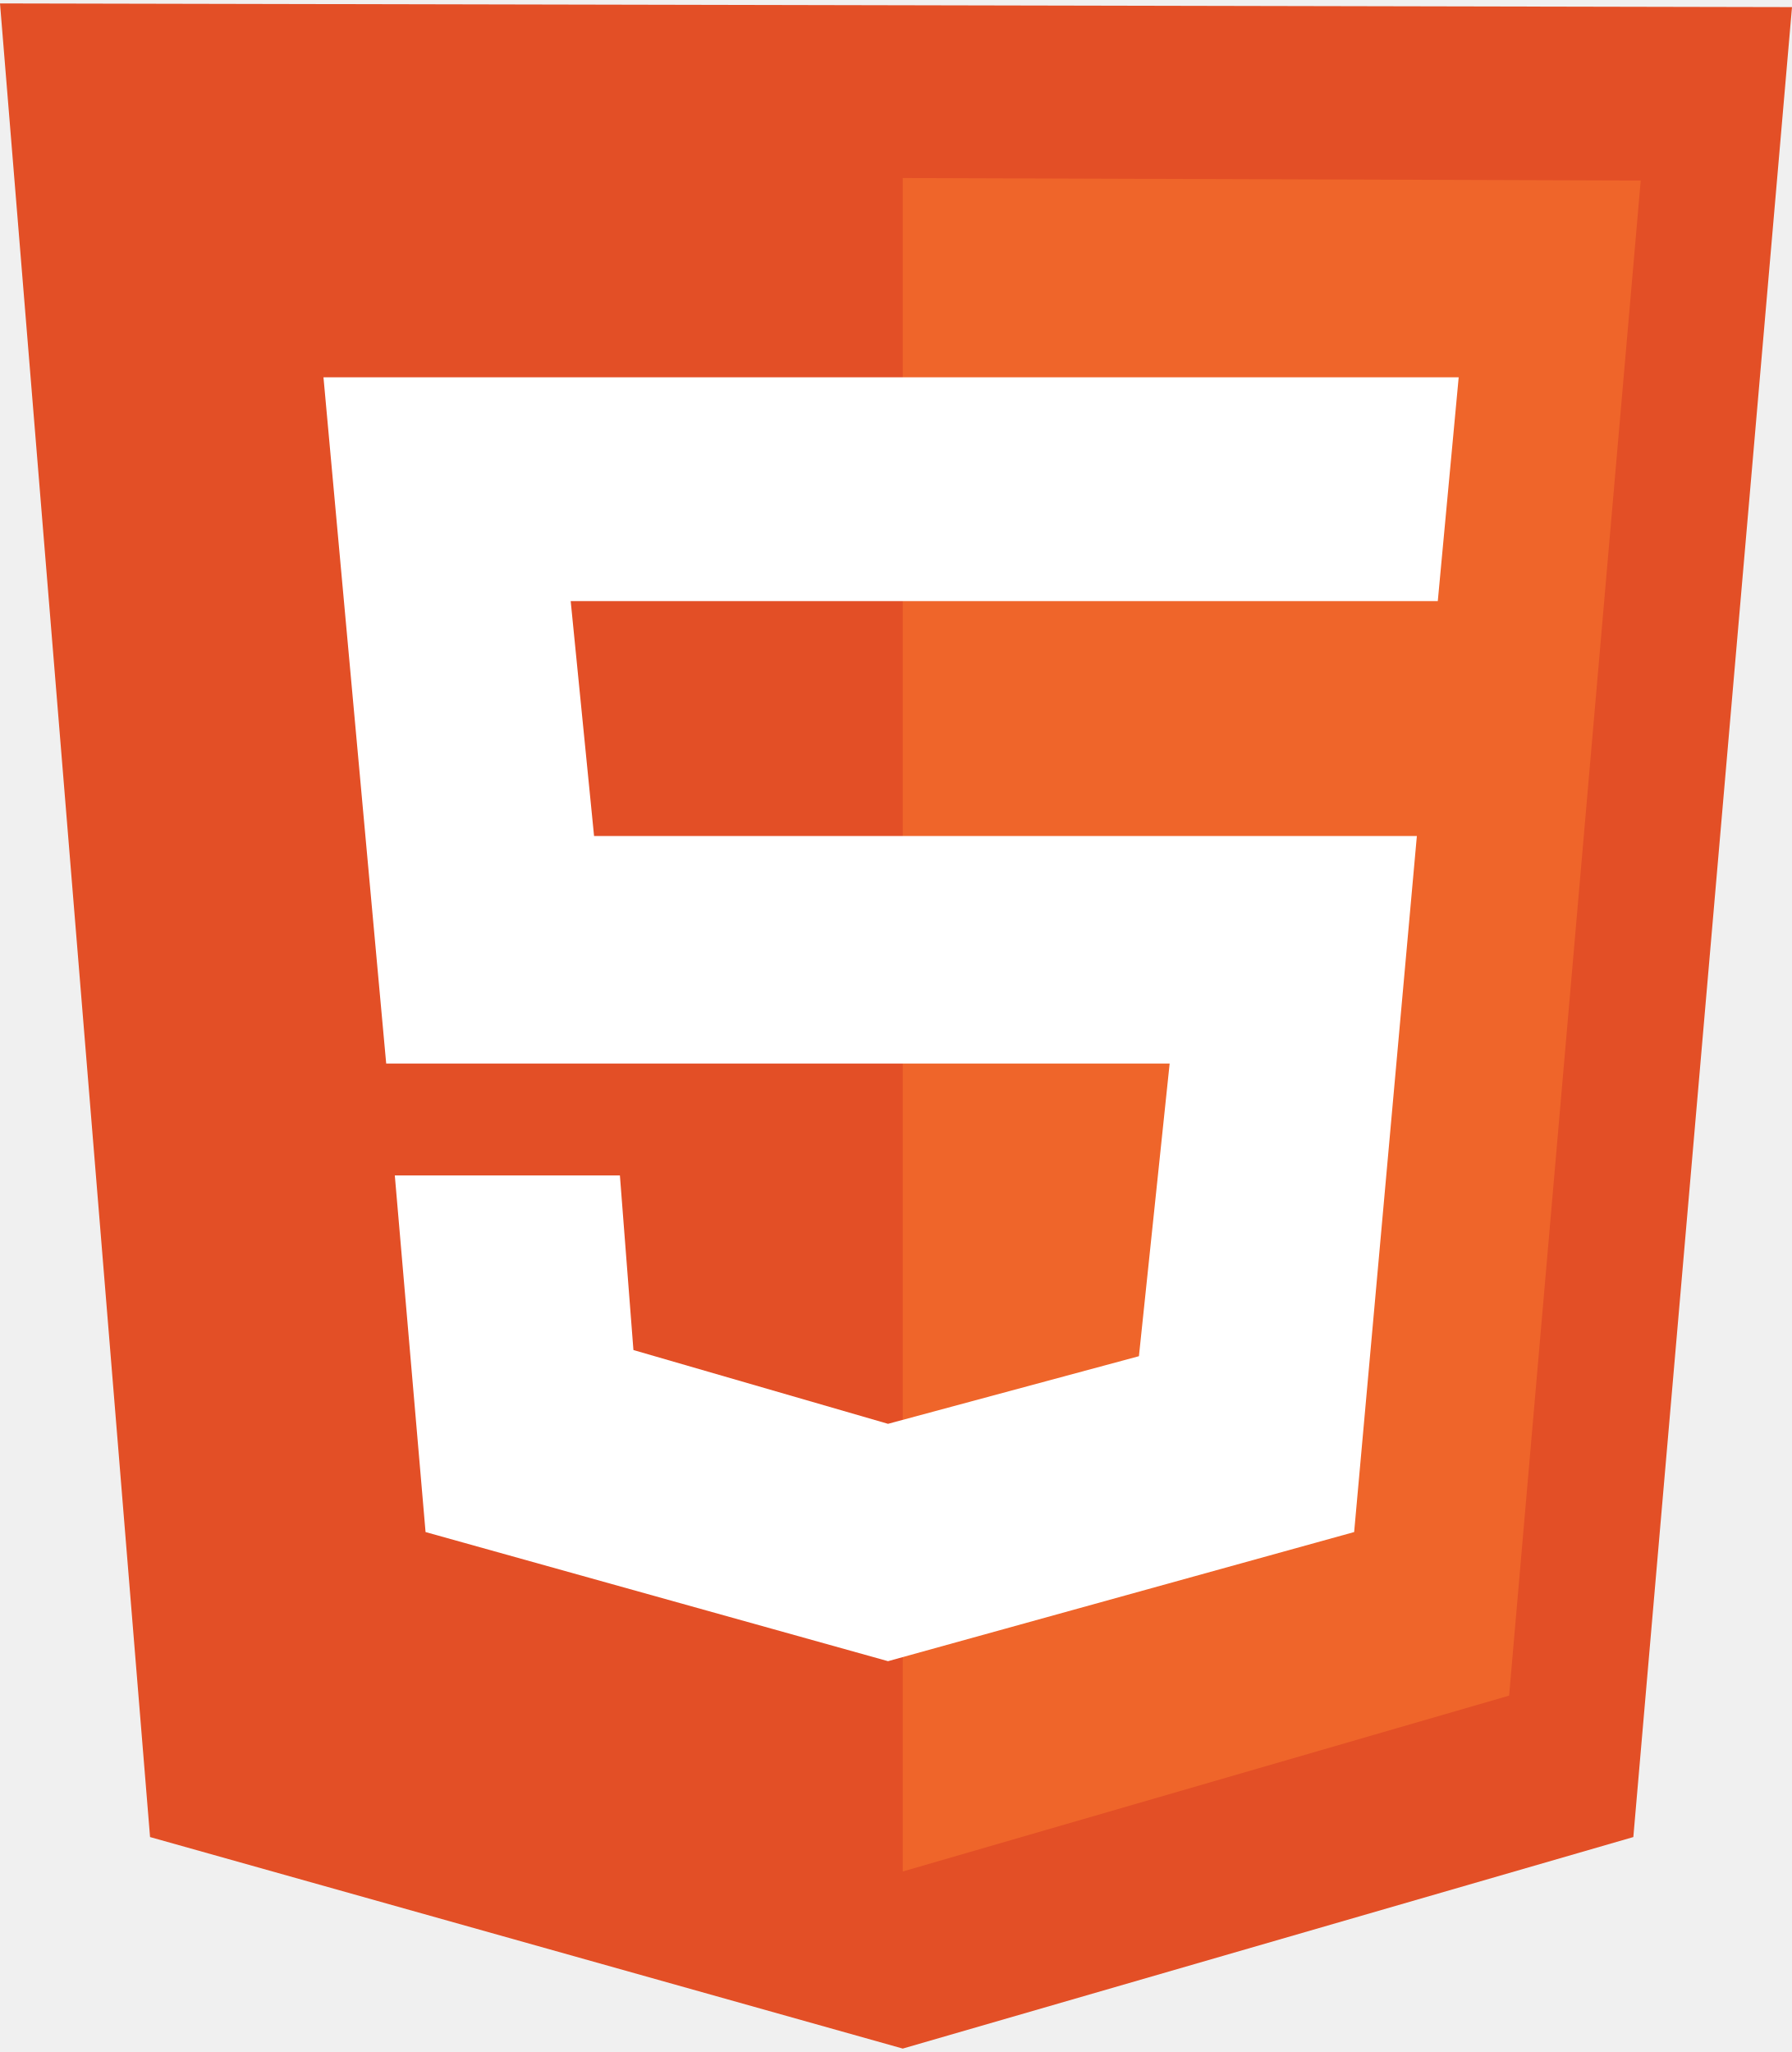
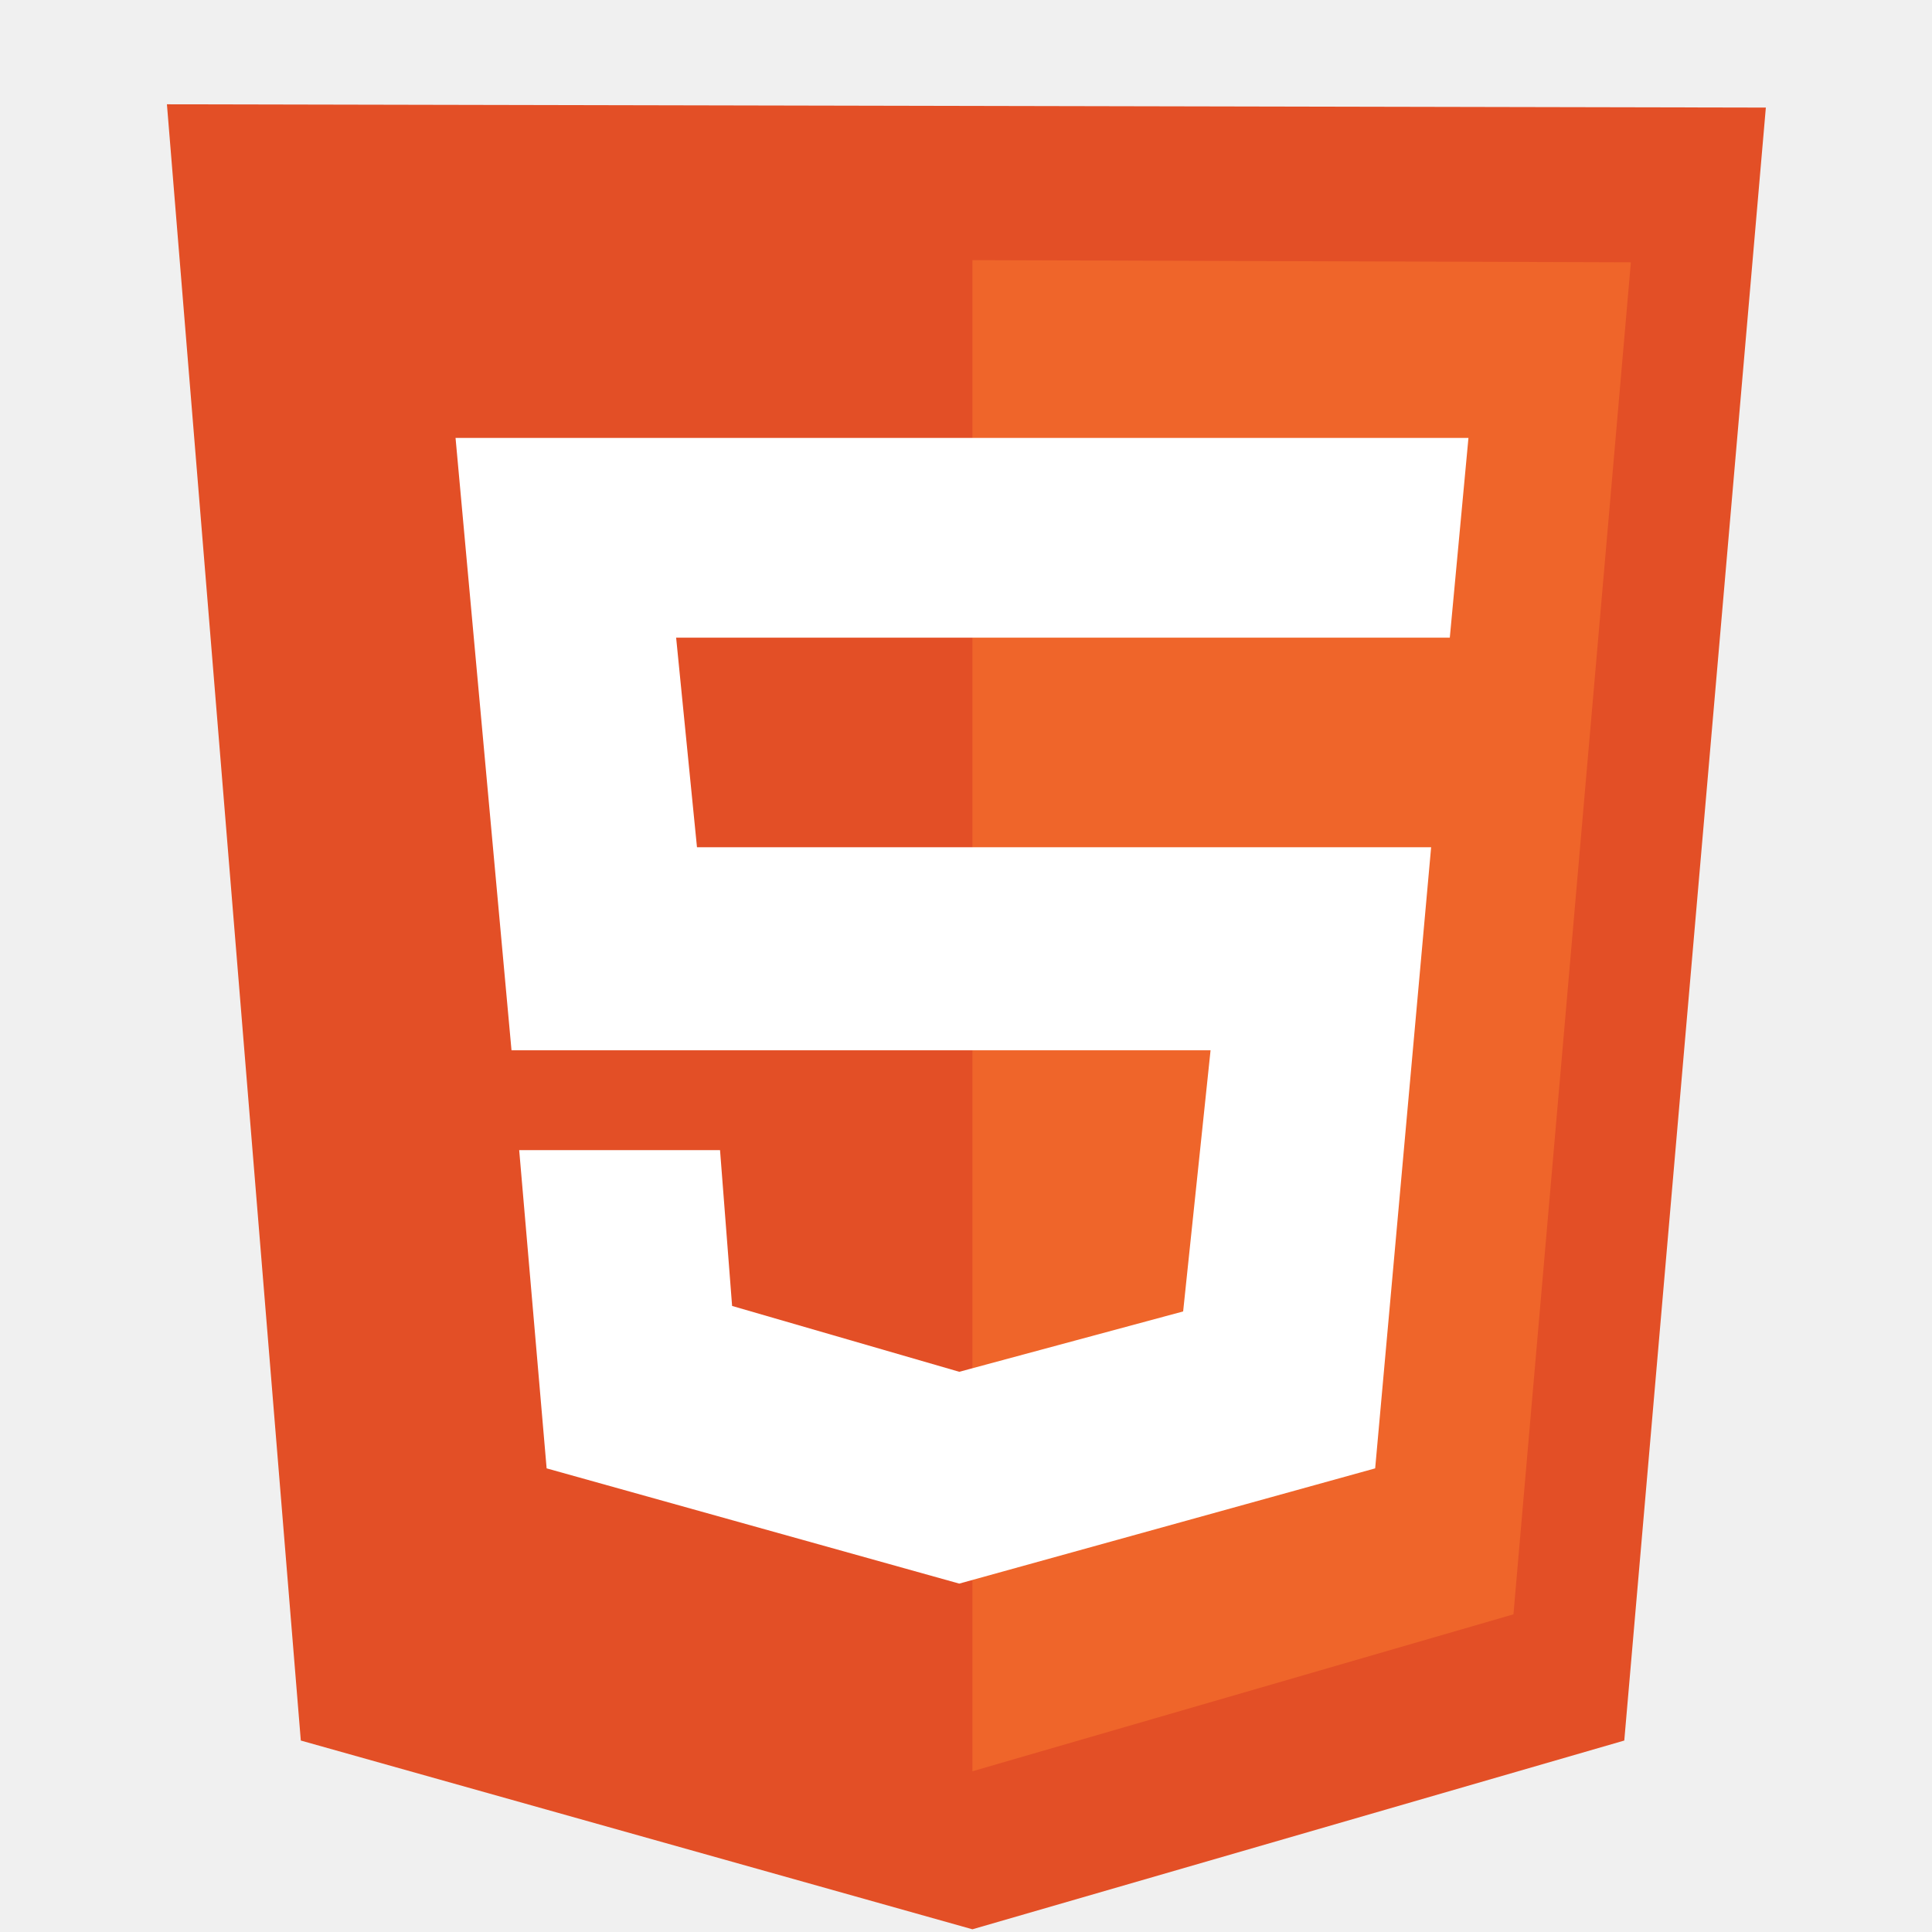
- <svg xmlns="http://www.w3.org/2000/svg" fill="none" height="2500" width="2183" viewBox="0 0 124 141.532">
-   <path d="M10.383 126.894L0 0l124 .255-10.979 126.639-50.553 14.638z" fill="#e34f26" />
-   <path d="M62.468 129.277V12.085l51.064.17-9.106 104.851z" fill="#ef652a" />
-   <path d="M99.49 41.362l1.446-15.49H22.383l4.34 47.49h54.213L78.81 93.617l-17.362 4.68-17.617-5.106-.936-12.085H27.319l2.128 24.681 32 8.936 32.255-8.936 4.34-48.17H41.107L39.49 41.362z" fill="#fff" />
+ <svg xmlns="http://www.w3.org/2000/svg" width="2500" height="2500" viewBox="0 0 2500 2500" fill="none">
+   <g clip-path="url(#clip0_29_31)">
+     <path d="M389.245 2252.25L216 134.958L2285 139.213L2101.81 2252.25L1258.31 2496.49L389.245 2252.25Z" fill="#E34F26" />
+     <path d="M1258.31 2292.01V336.603L2110.34 339.439L1958.4 2088.93L1258.31 2292.01Z" fill="#EF652A" />
+     <path d="M1876.04 825.103L1900.17 566.645H589.471L661.886 1359.04H1566.46L1530.98 1697L1241.29 1775.09L947.341 1689.89L931.723 1488.25H671.83L707.337 1900.06L1241.27 2049.17L1779.46 1900.06L1851.88 1096.33H901.89L874.909 825.103H1876.04Z" fill="white" />
+   </g>
+   <defs>
+     <clipPath id="clip0_29_31">
+       <rect width="2500" height="2500" fill="white" />
+     </clipPath>
+   </defs>
</svg>
